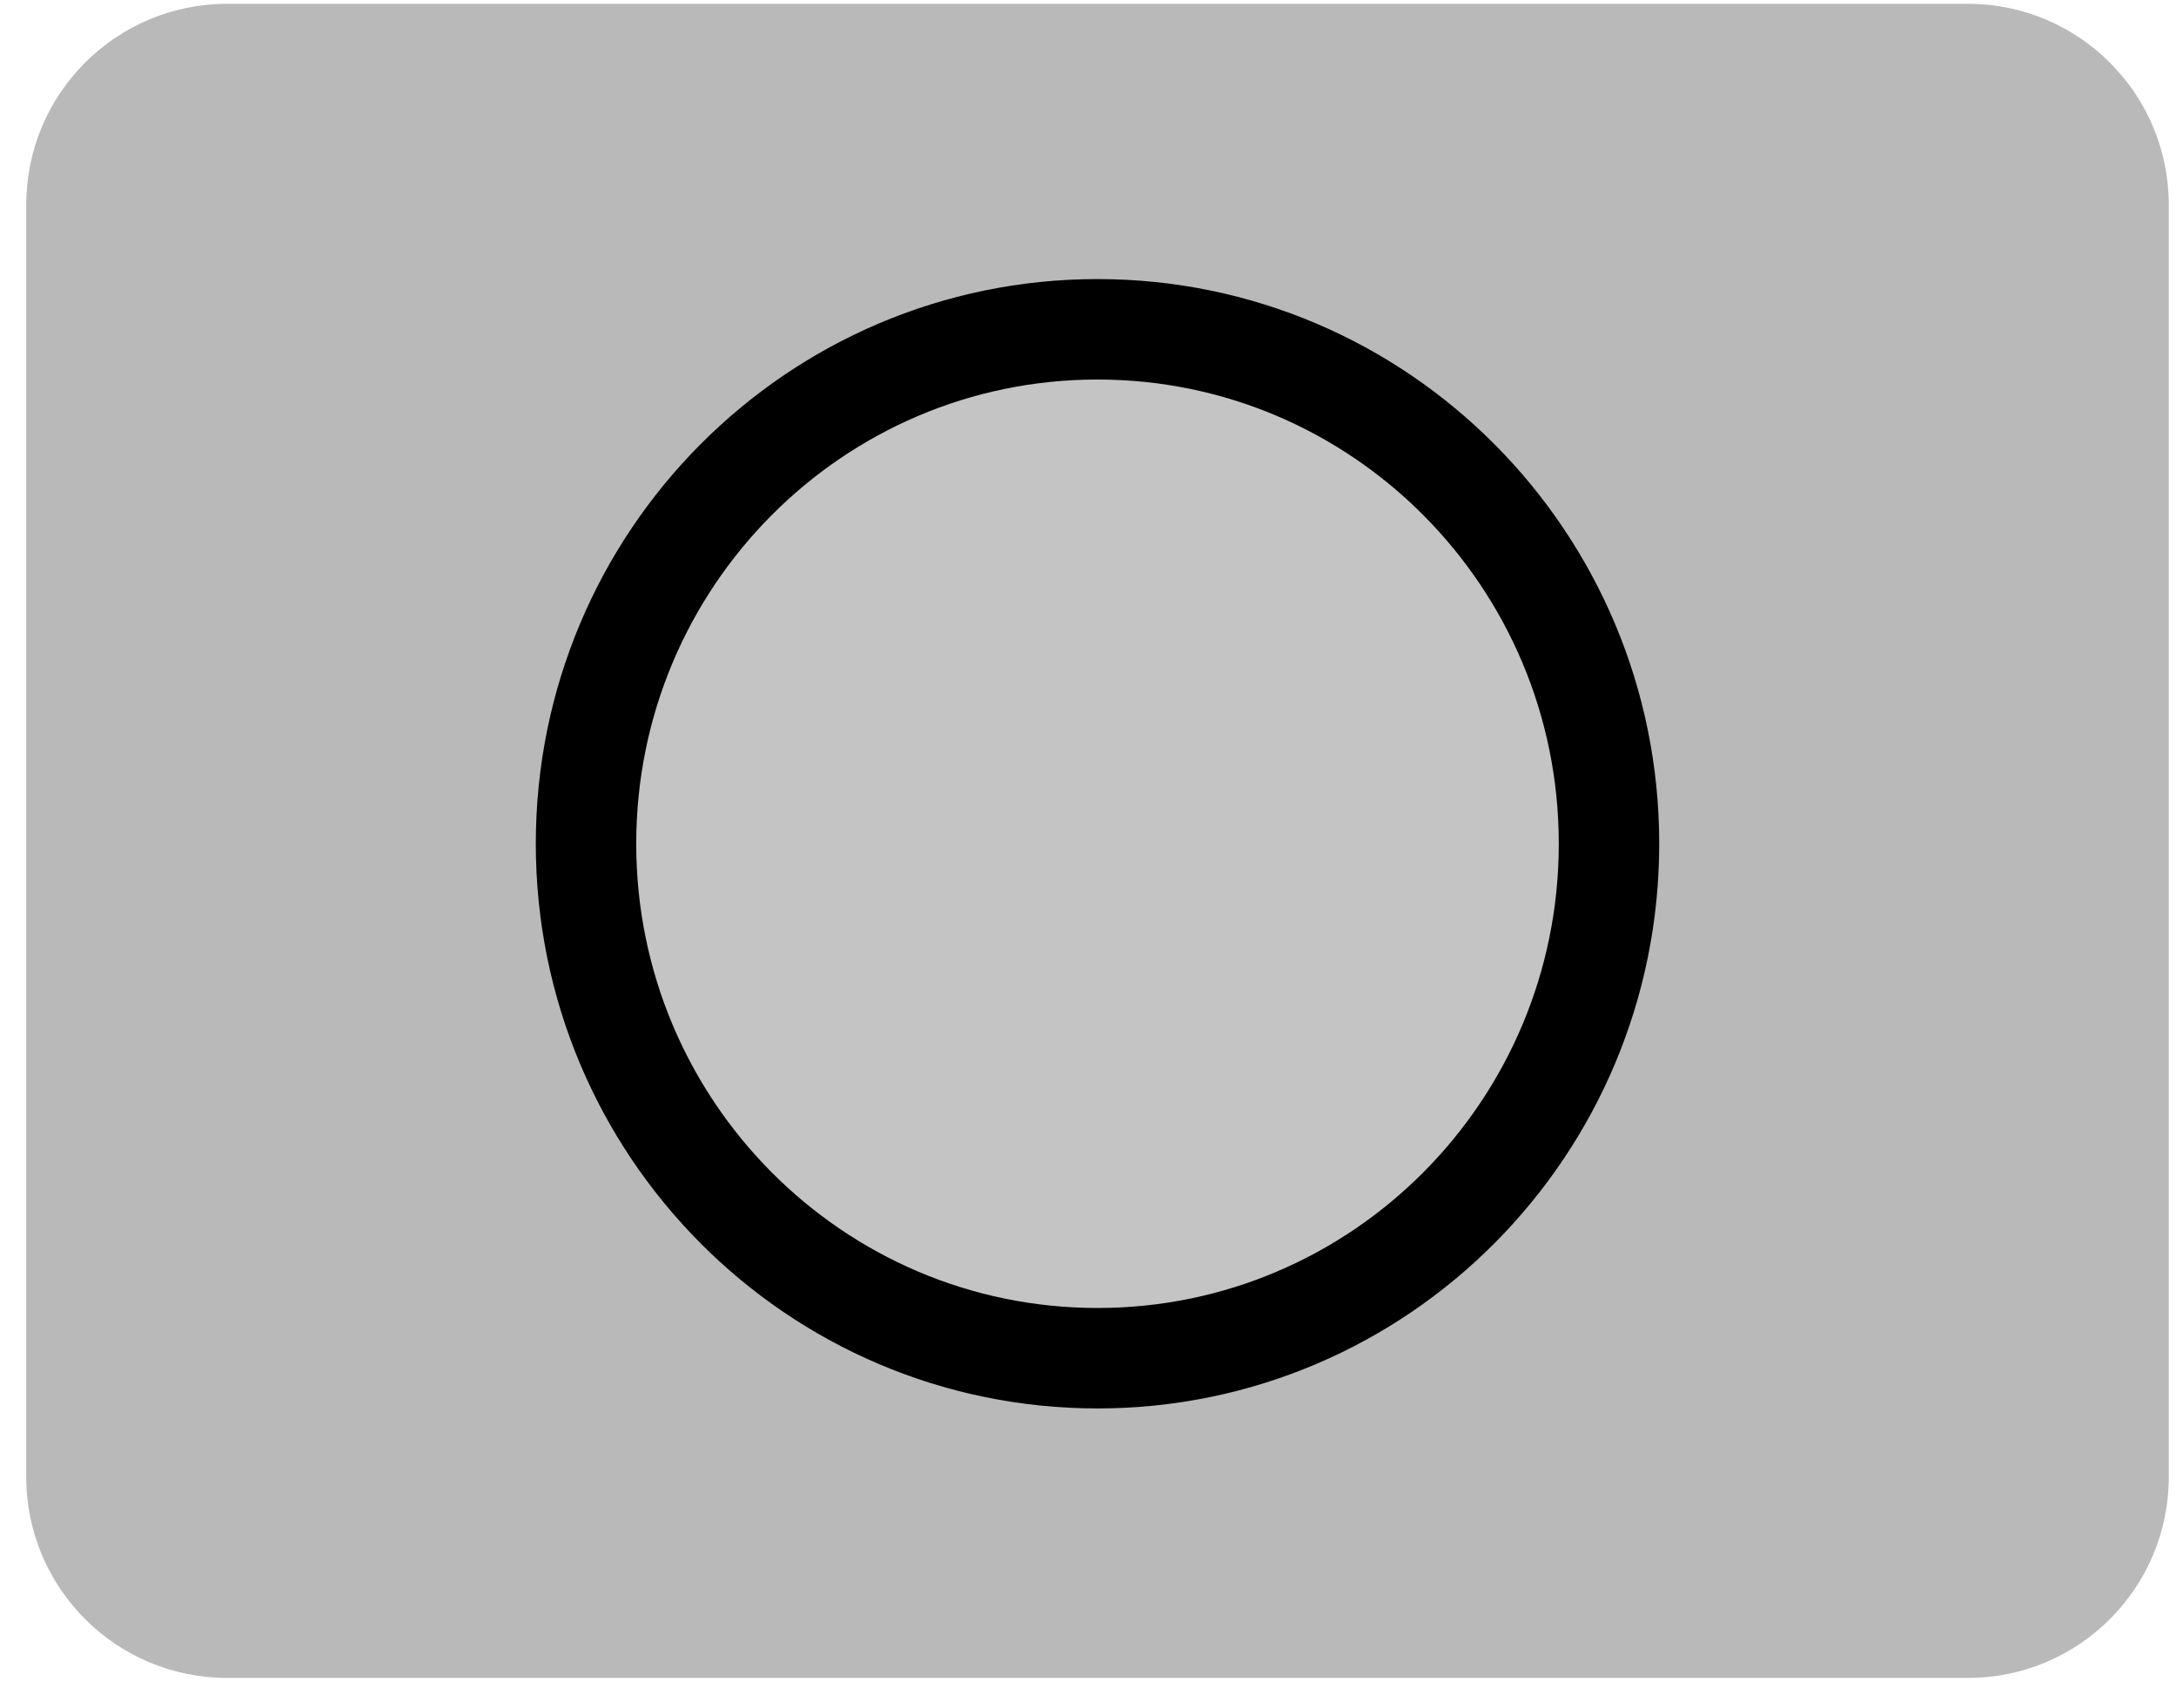
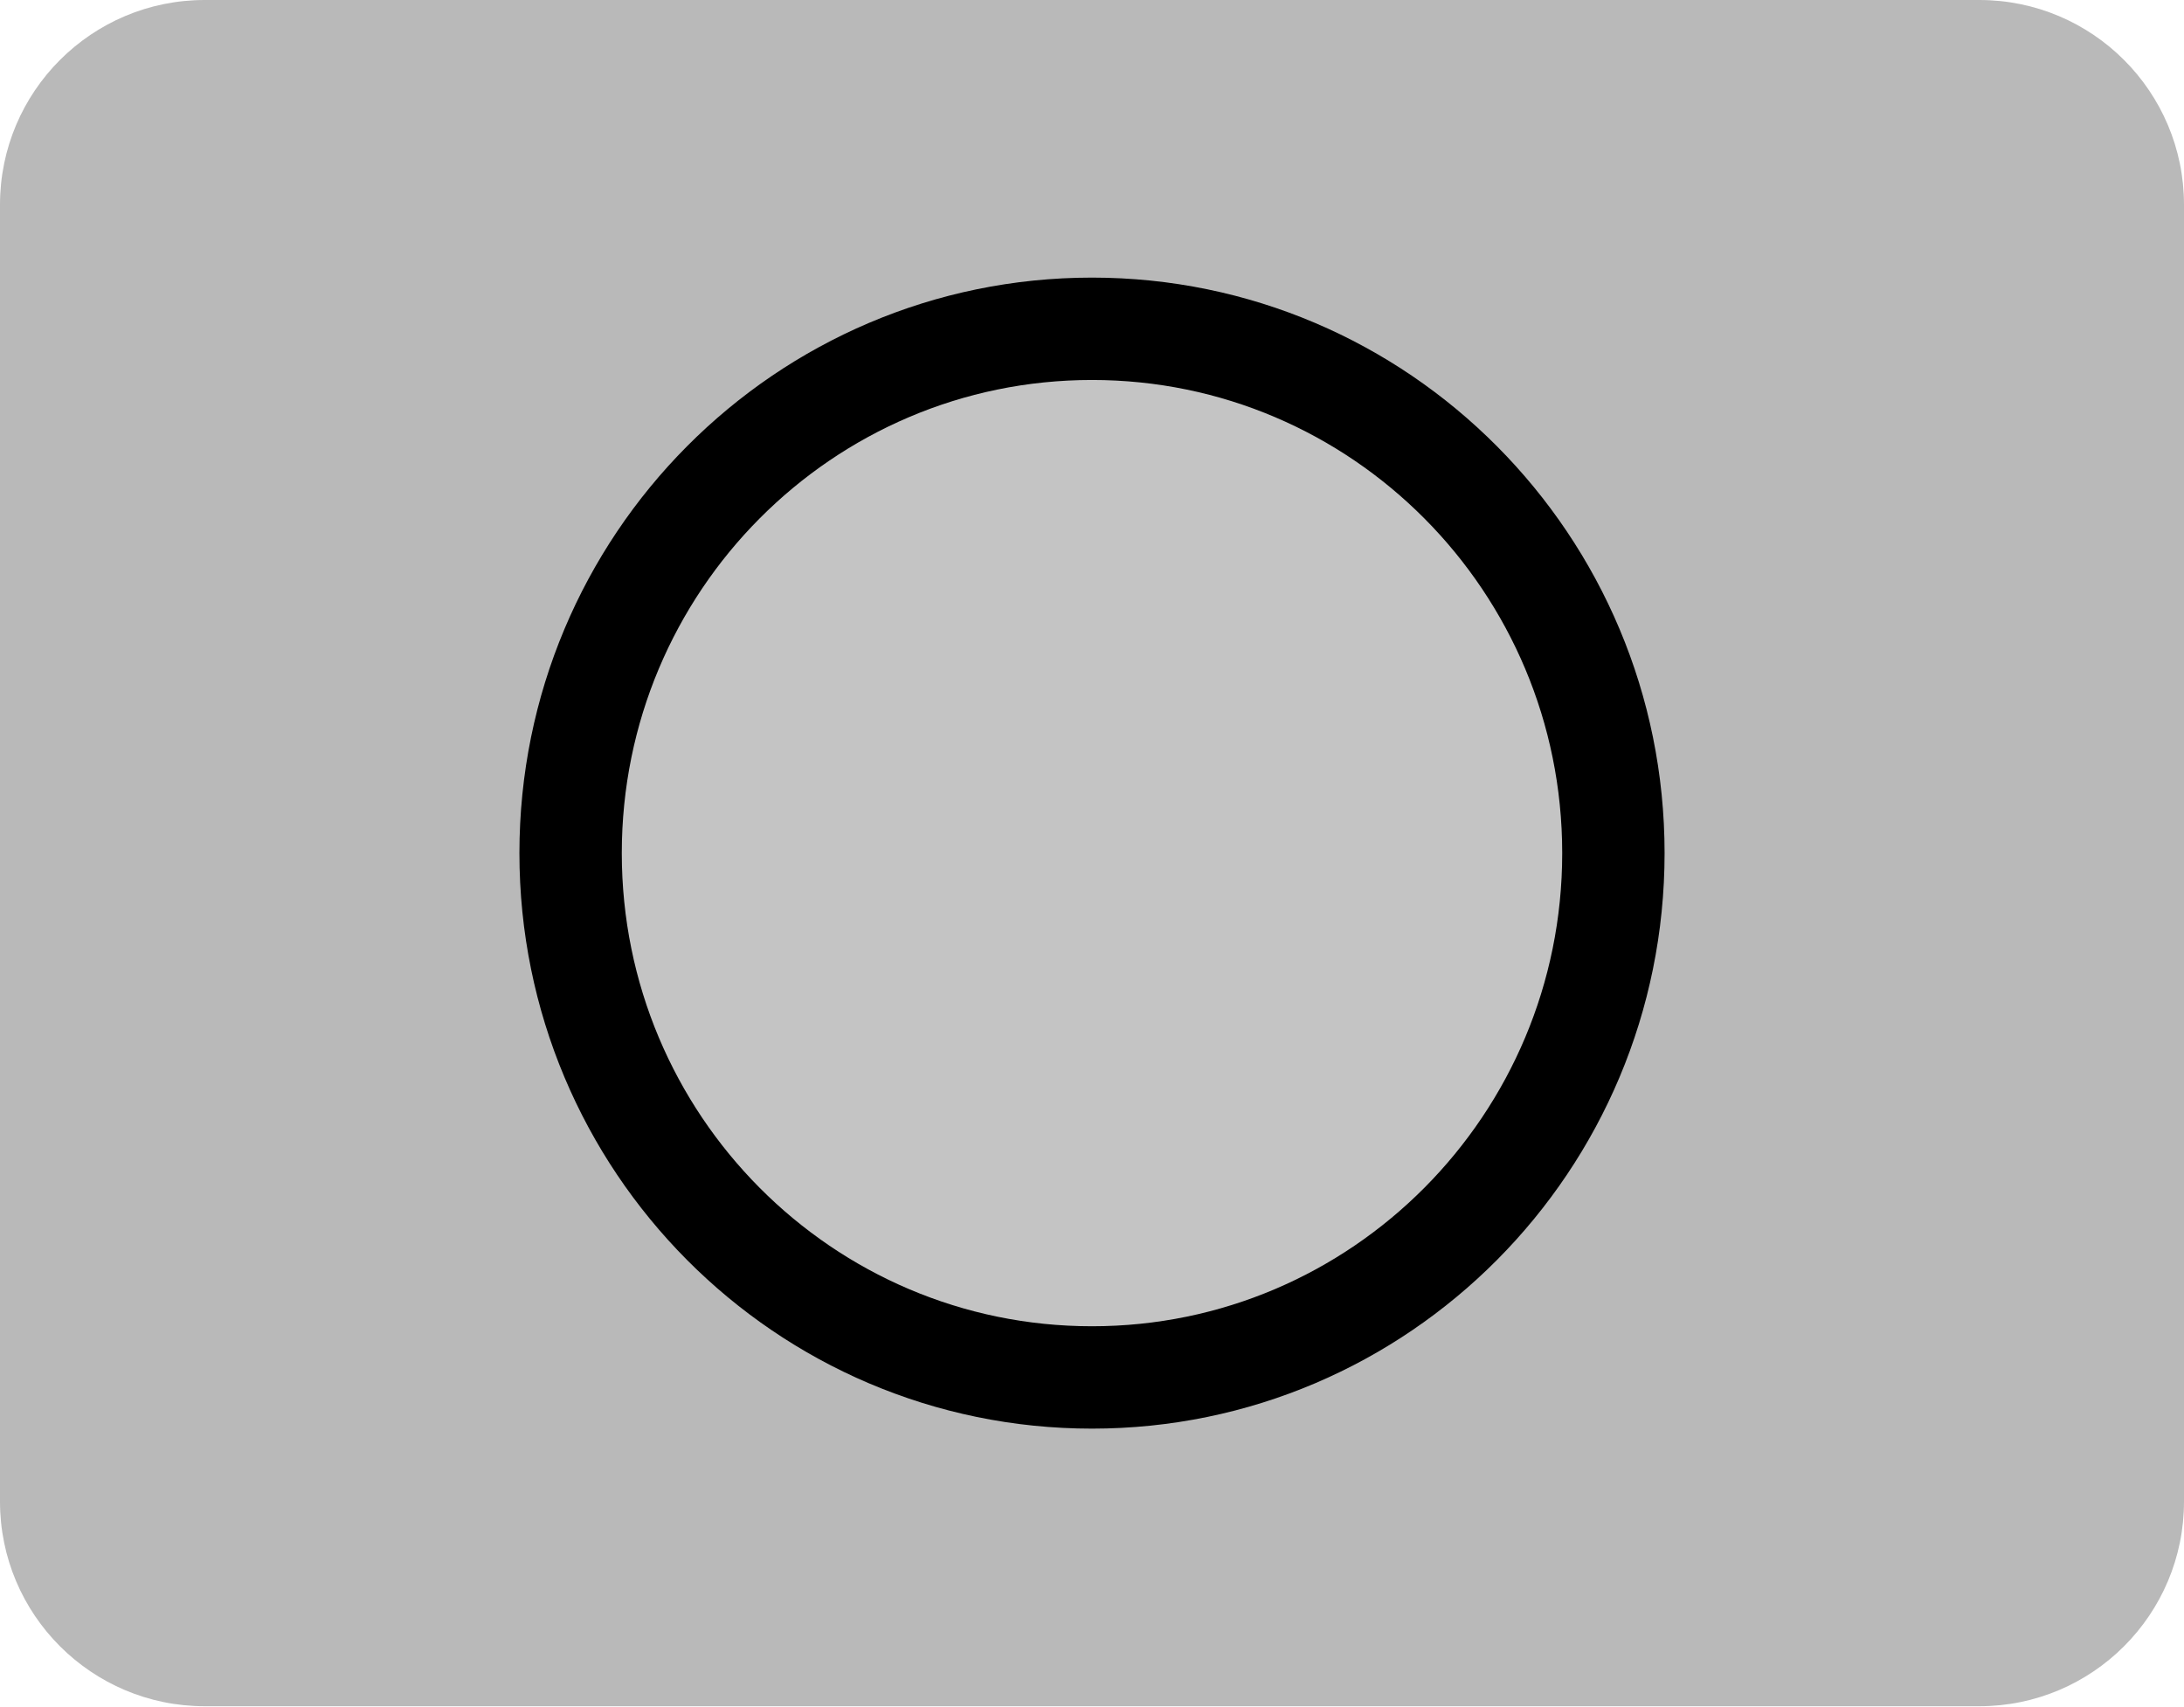
- <svg xmlns="http://www.w3.org/2000/svg" width="65" height="51" viewBox="0 0 65 51" fill="none">
-   <rect x="0.784" y="0.114" width="64" height="50" rx="6" fill="#B9B9B9" />
-   <ellipse cx="32.784" cy="25.2" rx="15.279" ry="15.365" fill="#C4C4C4" stroke="black" stroke-width="3" />
+ <svg xmlns="http://www.w3.org/2000/svg" width="64" height="50" viewBox="0 0 64 50" fill="none">
+   <rect width="64" height="50" rx="6" fill="#B9B9B9" />
+   <ellipse cx="32" cy="25" rx="15.279" ry="15.365" fill="#C4C4C4" stroke="black" stroke-width="3" />
</svg>
